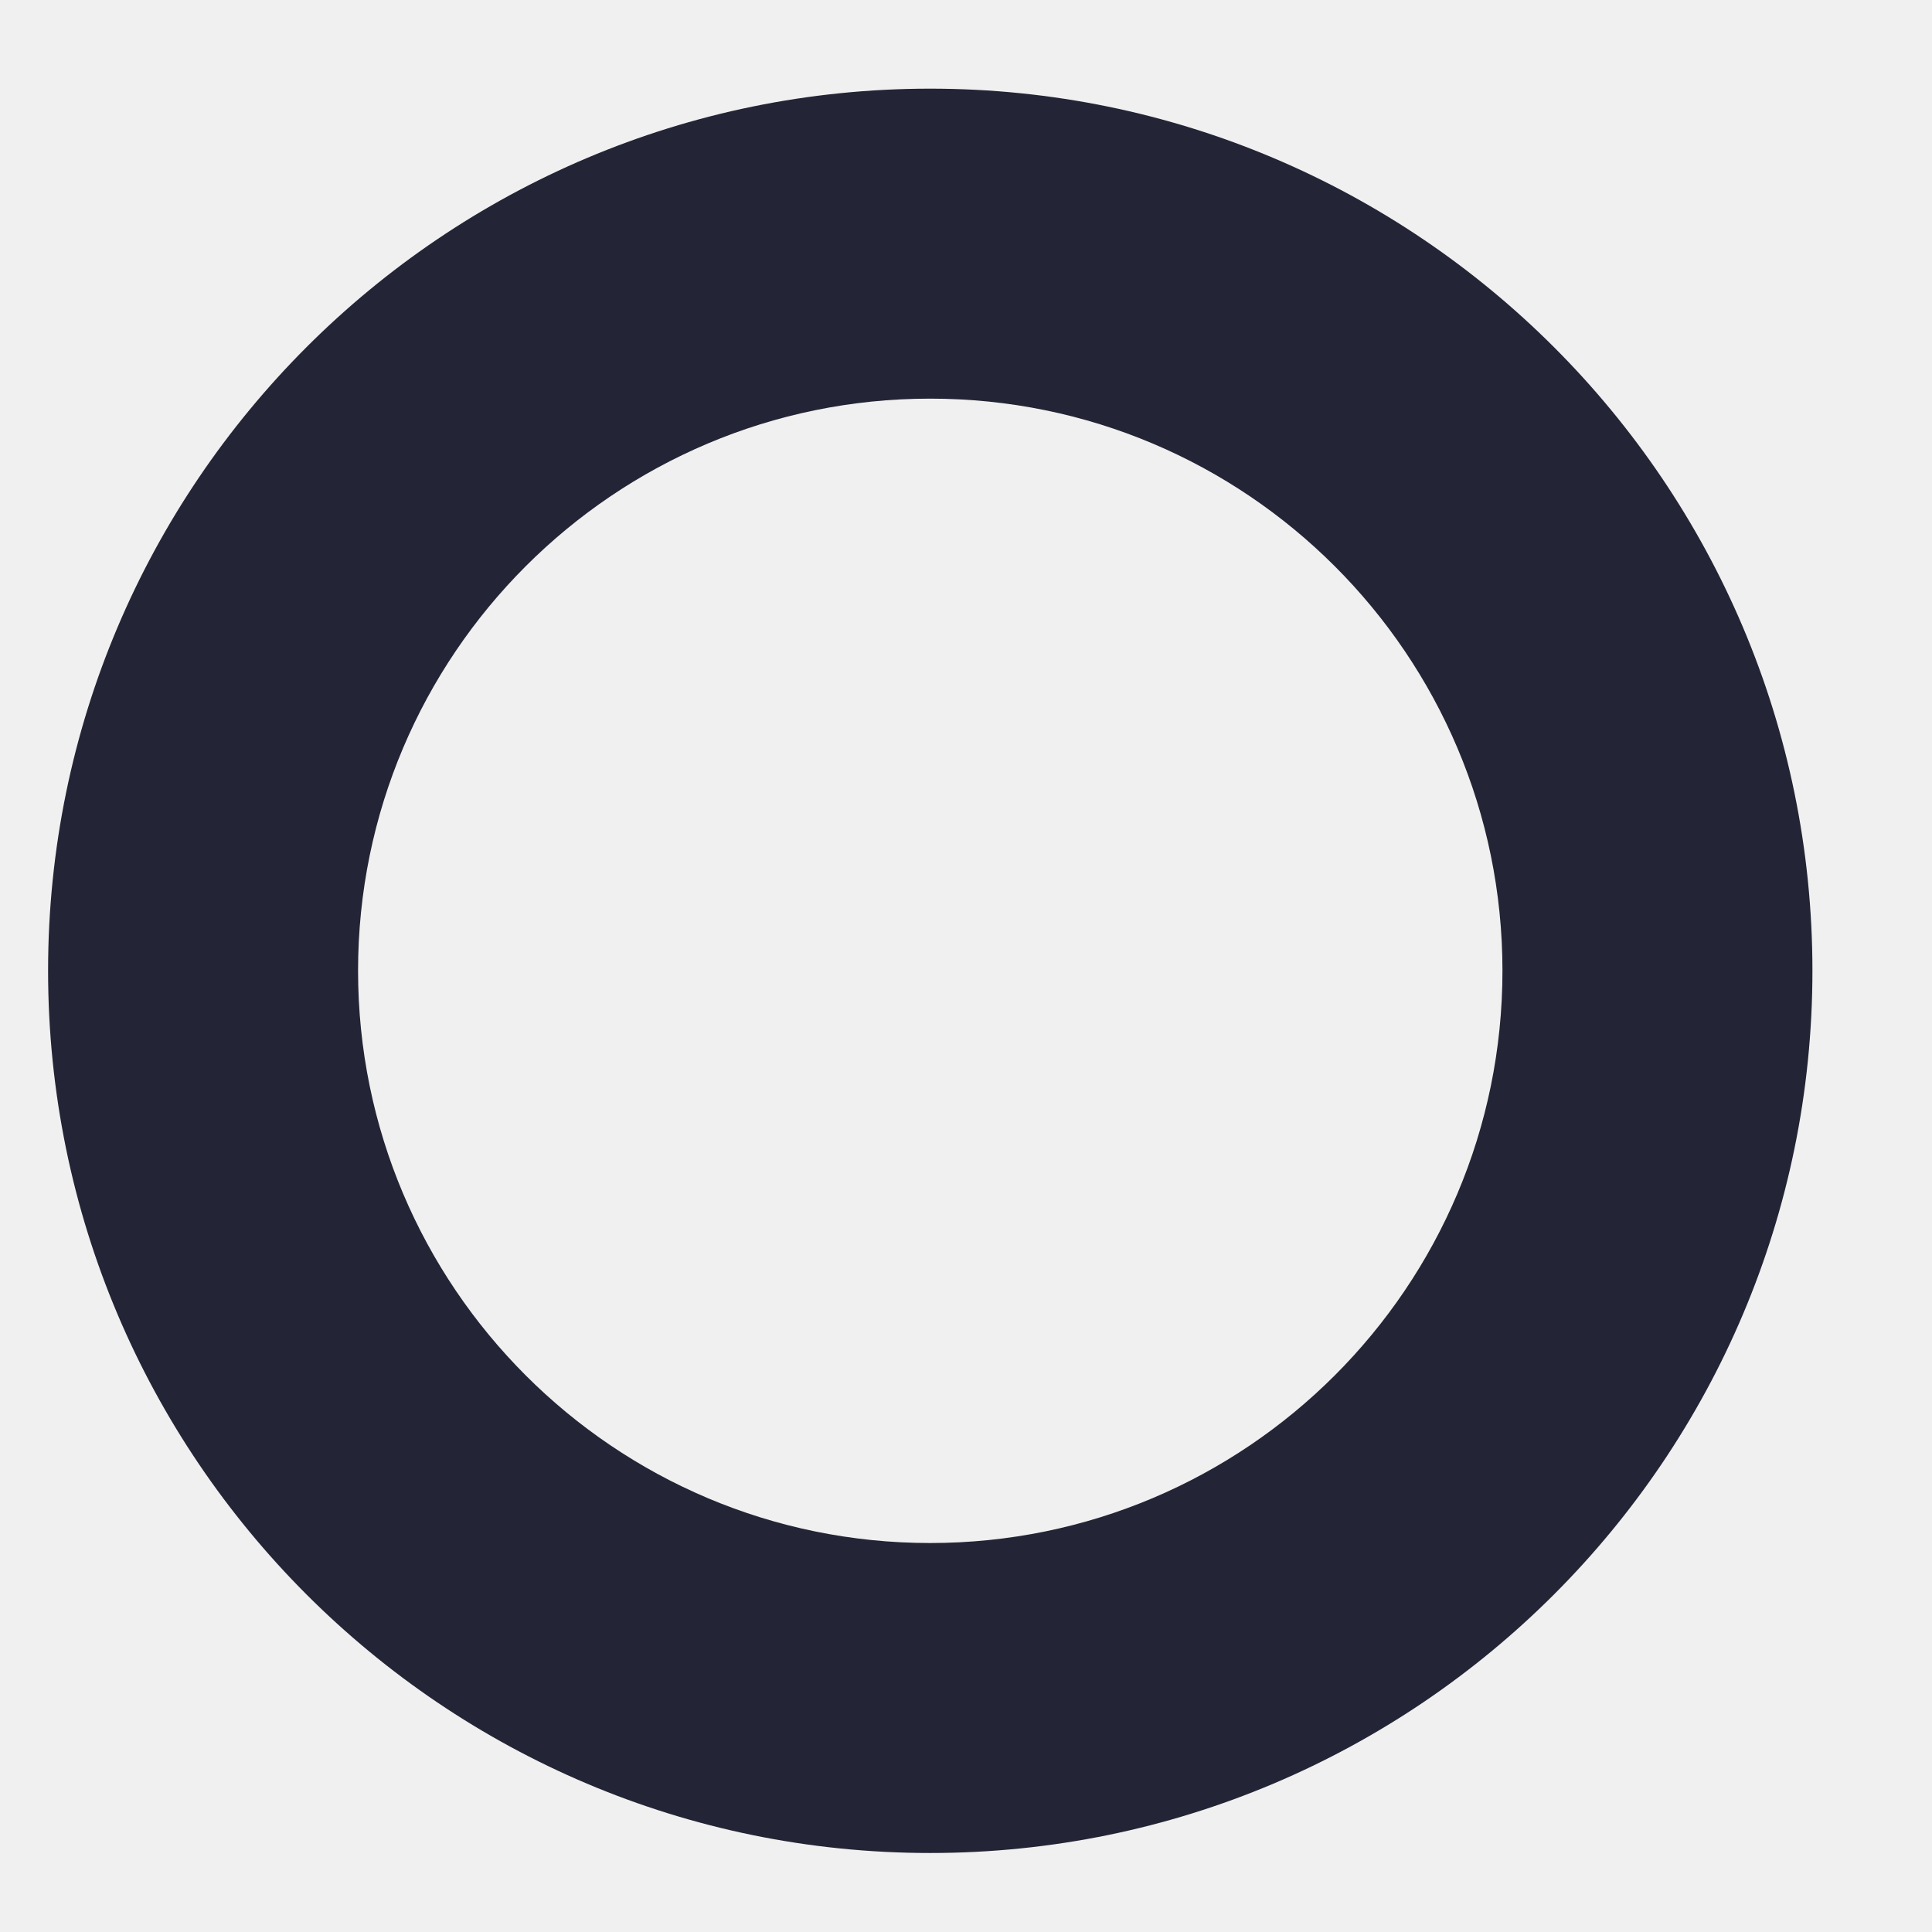
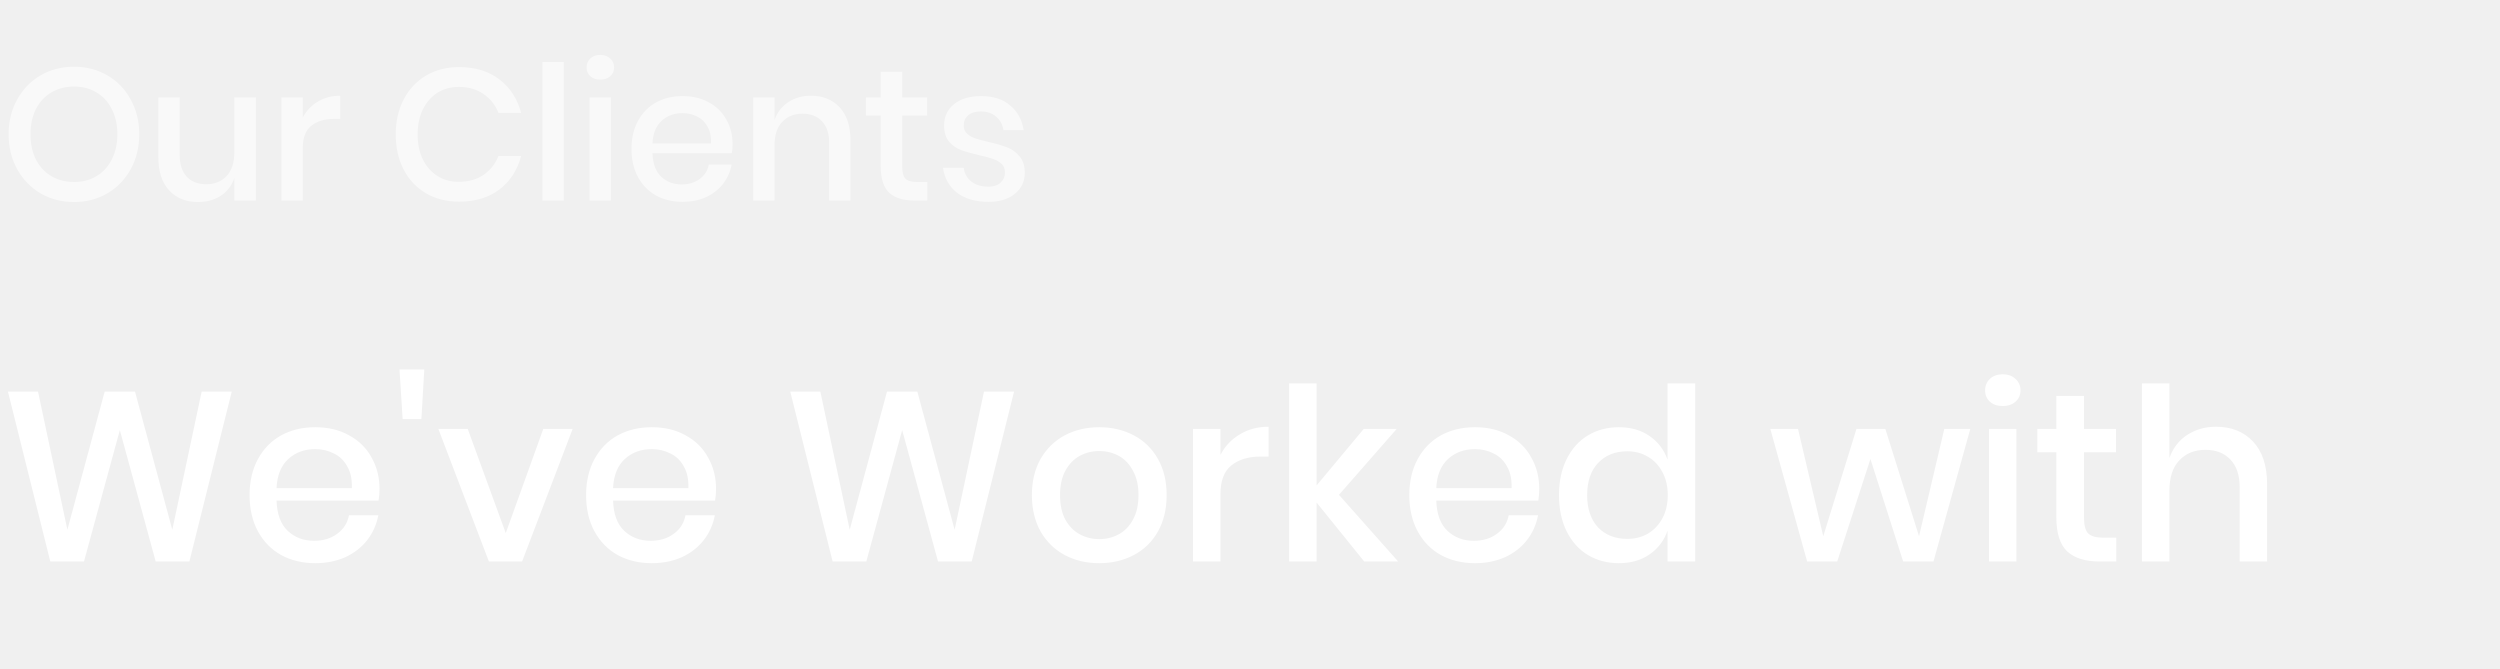
- <svg xmlns="http://www.w3.org/2000/svg" width="9" height="9" viewBox="0 0 9 9" fill="none">
-   <path d="M4.333 0.413C2.065 0.413 0.224 2.254 0.224 4.522C0.224 6.791 2.065 8.632 4.333 8.632C6.602 8.632 8.443 6.791 8.443 4.522C8.443 2.254 6.602 0.413 4.333 0.413ZM4.333 7.188C2.862 7.188 1.668 5.994 1.668 4.522C1.668 3.051 2.862 1.857 4.333 1.857C5.805 1.857 6.999 3.051 6.999 4.522C6.999 5.994 5.805 7.188 4.333 7.188Z" fill="#232536" />
+ <svg xmlns="http://www.w3.org/2000/svg" width="187" height="50" viewBox="0 0 187 50" fill="none">
+   <path d="M17.334 29.292L14.166 42H11.646L8.964 32.172L6.282 42H3.762L0.594 29.292H2.844L5.04 39.624L7.83 29.292H10.098L12.888 39.624L15.084 29.292H17.334ZM28.388 36.564C28.388 36.9 28.364 37.194 28.316 37.446H20.684C20.72 38.466 21.002 39.222 21.53 39.714C22.058 40.206 22.712 40.452 23.492 40.452C24.176 40.452 24.752 40.278 25.22 39.93C25.7 39.582 25.994 39.12 26.102 38.544H28.298C28.166 39.24 27.89 39.858 27.47 40.398C27.05 40.938 26.504 41.364 25.832 41.676C25.16 41.976 24.41 42.126 23.582 42.126C22.622 42.126 21.77 41.922 21.026 41.514C20.294 41.106 19.718 40.518 19.298 39.75C18.878 38.982 18.668 38.076 18.668 37.032C18.668 36 18.878 35.1 19.298 34.332C19.718 33.564 20.294 32.976 21.026 32.568C21.77 32.16 22.622 31.956 23.582 31.956C24.554 31.956 25.4 32.16 26.12 32.568C26.852 32.964 27.41 33.516 27.794 34.224C28.19 34.92 28.388 35.7 28.388 36.564ZM26.318 36.51C26.342 35.862 26.228 35.322 25.976 34.89C25.736 34.446 25.4 34.122 24.968 33.918C24.548 33.702 24.086 33.594 23.582 33.594C22.778 33.594 22.106 33.84 21.566 34.332C21.026 34.824 20.732 35.55 20.684 36.51H26.318ZM31.737 27.636L31.521 31.344H30.117L29.883 27.636H31.737ZM37.83 39.876L40.638 32.082H42.834L39.053 42H36.569L32.789 32.082H34.986L37.83 39.876ZM53.56 36.564C53.56 36.9 53.536 37.194 53.488 37.446H45.856C45.892 38.466 46.174 39.222 46.702 39.714C47.23 40.206 47.884 40.452 48.664 40.452C49.348 40.452 49.924 40.278 50.392 39.93C50.872 39.582 51.166 39.12 51.274 38.544H53.47C53.338 39.24 53.062 39.858 52.642 40.398C52.222 40.938 51.676 41.364 51.004 41.676C50.332 41.976 49.582 42.126 48.754 42.126C47.794 42.126 46.942 41.922 46.198 41.514C45.466 41.106 44.89 40.518 44.47 39.75C44.05 38.982 43.84 38.076 43.84 37.032C43.84 36 44.05 35.1 44.47 34.332C44.89 33.564 45.466 32.976 46.198 32.568C46.942 32.16 47.794 31.956 48.754 31.956C49.726 31.956 50.572 32.16 51.292 32.568C52.024 32.964 52.582 33.516 52.966 34.224C53.362 34.92 53.56 35.7 53.56 36.564ZM51.49 36.51C51.514 35.862 51.4 35.322 51.148 34.89C50.908 34.446 50.572 34.122 50.14 33.918C49.72 33.702 49.258 33.594 48.754 33.594C47.95 33.594 47.278 33.84 46.738 34.332C46.198 34.824 45.904 35.55 45.856 36.51H51.49ZM75.852 29.292L72.684 42H70.164L67.482 32.172L64.8 42H62.28L59.112 29.292H61.362L63.558 39.624L66.348 29.292H68.616L71.406 39.624L73.602 29.292H75.852ZM82.225 31.956C83.185 31.956 84.049 32.16 84.817 32.568C85.585 32.976 86.185 33.564 86.617 34.332C87.049 35.1 87.265 36 87.265 37.032C87.265 38.076 87.049 38.982 86.617 39.75C86.185 40.518 85.585 41.106 84.817 41.514C84.049 41.922 83.185 42.126 82.225 42.126C81.265 42.126 80.401 41.922 79.633 41.514C78.877 41.106 78.277 40.518 77.833 39.75C77.401 38.97 77.185 38.064 77.185 37.032C77.185 36 77.401 35.1 77.833 34.332C78.277 33.564 78.877 32.976 79.633 32.568C80.401 32.16 81.265 31.956 82.225 31.956ZM82.225 33.738C81.697 33.738 81.211 33.858 80.767 34.098C80.323 34.338 79.963 34.71 79.687 35.214C79.423 35.706 79.291 36.312 79.291 37.032C79.291 37.764 79.423 38.376 79.687 38.868C79.963 39.36 80.323 39.726 80.767 39.966C81.211 40.206 81.697 40.326 82.225 40.326C82.753 40.326 83.239 40.206 83.683 39.966C84.127 39.726 84.481 39.36 84.745 38.868C85.021 38.376 85.159 37.764 85.159 37.032C85.159 36.312 85.021 35.706 84.745 35.214C84.481 34.71 84.127 34.338 83.683 34.098C83.239 33.858 82.753 33.738 82.225 33.738ZM91.29 34.026C91.626 33.378 92.106 32.868 92.73 32.496C93.354 32.112 94.074 31.92 94.89 31.92V34.152H94.278C93.378 34.152 92.652 34.374 92.1 34.818C91.56 35.25 91.29 35.97 91.29 36.978V42H89.238V32.082H91.29V34.026ZM102.044 42L98.48 37.59V42H96.427V28.68H98.48V36.312L102.008 32.082H104.474L100.154 37.014L104.582 42H102.044ZM115.136 36.564C115.136 36.9 115.112 37.194 115.064 37.446H107.432C107.468 38.466 107.75 39.222 108.278 39.714C108.806 40.206 109.46 40.452 110.24 40.452C110.924 40.452 111.5 40.278 111.968 39.93C112.448 39.582 112.742 39.12 112.85 38.544H115.046C114.914 39.24 114.638 39.858 114.218 40.398C113.798 40.938 113.252 41.364 112.58 41.676C111.908 41.976 111.158 42.126 110.33 42.126C109.37 42.126 108.518 41.922 107.774 41.514C107.042 41.106 106.466 40.518 106.046 39.75C105.626 38.982 105.416 38.076 105.416 37.032C105.416 36 105.626 35.1 106.046 34.332C106.466 33.564 107.042 32.976 107.774 32.568C108.518 32.16 109.37 31.956 110.33 31.956C111.302 31.956 112.148 32.16 112.868 32.568C113.6 32.964 114.158 33.516 114.542 34.224C114.938 34.92 115.136 35.7 115.136 36.564ZM113.066 36.51C113.09 35.862 112.976 35.322 112.724 34.89C112.484 34.446 112.148 34.122 111.716 33.918C111.296 33.702 110.834 33.594 110.33 33.594C109.526 33.594 108.854 33.84 108.314 34.332C107.774 34.824 107.48 35.55 107.432 36.51H113.066ZM121.095 31.956C121.995 31.956 122.763 32.178 123.399 32.622C124.035 33.066 124.479 33.654 124.731 34.386V28.68H126.801V42H124.731V39.696C124.479 40.428 124.035 41.016 123.399 41.46C122.763 41.904 121.995 42.126 121.095 42.126C120.231 42.126 119.457 41.922 118.773 41.514C118.101 41.106 117.573 40.518 117.189 39.75C116.805 38.982 116.613 38.076 116.613 37.032C116.613 36 116.805 35.1 117.189 34.332C117.573 33.564 118.101 32.976 118.773 32.568C119.457 32.16 120.231 31.956 121.095 31.956ZM121.725 33.756C120.813 33.756 120.081 34.05 119.529 34.638C118.989 35.214 118.719 36.012 118.719 37.032C118.719 38.052 118.989 38.856 119.529 39.444C120.081 40.02 120.813 40.308 121.725 40.308C122.301 40.308 122.817 40.176 123.273 39.912C123.729 39.636 124.089 39.252 124.353 38.76C124.617 38.268 124.749 37.692 124.749 37.032C124.749 36.384 124.617 35.814 124.353 35.322C124.089 34.818 123.729 34.434 123.273 34.17C122.817 33.894 122.301 33.756 121.725 33.756ZM147.378 32.082L144.624 42H142.356L139.908 34.332L137.424 42H135.174L132.42 32.082H134.49L136.38 40.11L138.864 32.082H141.024L143.544 40.11L145.434 32.082H147.378ZM148.487 29.202C148.487 28.854 148.607 28.566 148.847 28.338C149.087 28.11 149.405 27.996 149.801 27.996C150.197 27.996 150.515 28.11 150.755 28.338C151.007 28.566 151.133 28.854 151.133 29.202C151.133 29.55 151.007 29.832 150.755 30.048C150.515 30.264 150.197 30.372 149.801 30.372C149.405 30.372 149.087 30.264 148.847 30.048C148.607 29.832 148.487 29.55 148.487 29.202ZM150.827 32.082V42H148.775V32.082H150.827ZM158.296 40.218V42H157.036C155.98 42 155.176 41.748 154.624 41.244C154.084 40.728 153.814 39.876 153.814 38.688V33.828H152.392V32.082H153.814V29.616H155.884V32.082H158.278V33.828H155.884V38.724C155.884 39.288 155.986 39.678 156.19 39.894C156.406 40.11 156.778 40.218 157.306 40.218H158.296ZM165.763 31.92C166.915 31.92 167.839 32.292 168.535 33.036C169.231 33.78 169.579 34.842 169.579 36.222V42H167.527V36.438C167.527 35.55 167.299 34.866 166.843 34.386C166.387 33.894 165.763 33.648 164.971 33.648C164.155 33.648 163.501 33.912 163.009 34.44C162.517 34.956 162.271 35.718 162.271 36.726V42H160.219V28.68H162.271V34.26C162.535 33.516 162.979 32.94 163.603 32.532C164.227 32.124 164.947 31.92 165.763 31.92Z" fill="white" />
+   <path opacity="0.6" d="M5.544 4.99C6.459 4.99 7.285 5.205 8.022 5.634C8.769 6.063 9.352 6.665 9.772 7.44C10.201 8.205 10.416 9.073 10.416 10.044C10.416 11.015 10.201 11.887 9.772 12.662C9.352 13.427 8.769 14.029 8.022 14.468C7.285 14.897 6.459 15.112 5.544 15.112C4.62 15.112 3.785 14.897 3.038 14.468C2.301 14.029 1.717 13.427 1.288 12.662C0.859 11.887 0.644 11.015 0.644 10.044C0.644 9.073 0.859 8.205 1.288 7.44C1.717 6.665 2.301 6.063 3.038 5.634C3.785 5.205 4.62 4.99 5.544 4.99ZM5.544 6.474C4.909 6.474 4.345 6.619 3.85 6.908C3.355 7.197 2.968 7.613 2.688 8.154C2.417 8.695 2.282 9.325 2.282 10.044C2.282 10.763 2.417 11.393 2.688 11.934C2.968 12.475 3.355 12.891 3.85 13.18C4.345 13.469 4.909 13.614 5.544 13.614C6.169 13.614 6.725 13.469 7.21 13.18C7.705 12.891 8.087 12.475 8.358 11.934C8.638 11.393 8.778 10.763 8.778 10.044C8.778 9.325 8.638 8.695 8.358 8.154C8.087 7.613 7.705 7.197 7.21 6.908C6.725 6.619 6.169 6.474 5.544 6.474ZM19.139 7.286V15H17.529V13.32C17.332 13.889 16.992 14.333 16.506 14.65C16.021 14.958 15.457 15.112 14.812 15.112C13.916 15.112 13.198 14.823 12.656 14.244C12.115 13.665 11.845 12.839 11.845 11.766V7.286H13.441V11.598C13.441 12.298 13.618 12.839 13.973 13.222C14.327 13.595 14.812 13.782 15.428 13.782C16.063 13.782 16.572 13.577 16.954 13.166C17.337 12.755 17.529 12.158 17.529 11.374V7.286H19.139ZM22.646 8.798C22.907 8.294 23.281 7.897 23.766 7.608C24.251 7.309 24.811 7.16 25.446 7.16V8.896H24.97C24.27 8.896 23.705 9.069 23.276 9.414C22.856 9.75 22.646 10.31 22.646 11.094V15H21.05V7.286H22.646V8.798ZM34.333 5.018C35.546 5.018 36.554 5.326 37.357 5.942C38.16 6.558 38.701 7.393 38.981 8.448H37.287C37.054 7.851 36.68 7.379 36.167 7.034C35.663 6.679 35.042 6.502 34.305 6.502C33.717 6.502 33.19 6.647 32.723 6.936C32.266 7.225 31.902 7.641 31.631 8.182C31.37 8.714 31.239 9.339 31.239 10.058C31.239 10.767 31.37 11.393 31.631 11.934C31.902 12.466 32.266 12.877 32.723 13.166C33.19 13.455 33.717 13.6 34.305 13.6C35.042 13.6 35.663 13.427 36.167 13.082C36.68 12.727 37.054 12.256 37.287 11.668H38.981C38.701 12.723 38.16 13.558 37.357 14.174C36.554 14.781 35.546 15.084 34.333 15.084C33.4 15.084 32.574 14.874 31.855 14.454C31.136 14.025 30.581 13.432 30.189 12.676C29.797 11.911 29.601 11.038 29.601 10.058C29.601 9.078 29.797 8.21 30.189 7.454C30.581 6.689 31.136 6.091 31.855 5.662C32.574 5.233 33.4 5.018 34.333 5.018ZM42.169 4.64V15H40.573V4.64H42.169ZM43.877 5.046C43.877 4.775 43.97 4.551 44.157 4.374C44.343 4.197 44.591 4.108 44.899 4.108C45.207 4.108 45.454 4.197 45.641 4.374C45.837 4.551 45.935 4.775 45.935 5.046C45.935 5.317 45.837 5.536 45.641 5.704C45.454 5.872 45.207 5.956 44.899 5.956C44.591 5.956 44.343 5.872 44.157 5.704C43.97 5.536 43.877 5.317 43.877 5.046ZM45.697 7.286V15H44.101V7.286H45.697ZM54.796 10.772C54.796 11.033 54.777 11.262 54.74 11.458H48.804C48.832 12.251 49.051 12.839 49.462 13.222C49.873 13.605 50.381 13.796 50.988 13.796C51.52 13.796 51.968 13.661 52.332 13.39C52.705 13.119 52.934 12.76 53.018 12.312H54.726C54.623 12.853 54.409 13.334 54.082 13.754C53.755 14.174 53.331 14.505 52.808 14.748C52.285 14.981 51.702 15.098 51.058 15.098C50.311 15.098 49.649 14.939 49.07 14.622C48.501 14.305 48.053 13.847 47.726 13.25C47.399 12.653 47.236 11.948 47.236 11.136C47.236 10.333 47.399 9.633 47.726 9.036C48.053 8.439 48.501 7.981 49.07 7.664C49.649 7.347 50.311 7.188 51.058 7.188C51.814 7.188 52.472 7.347 53.032 7.664C53.601 7.972 54.035 8.401 54.334 8.952C54.642 9.493 54.796 10.1 54.796 10.772ZM53.186 10.73C53.205 10.226 53.116 9.806 52.92 9.47C52.733 9.125 52.472 8.873 52.136 8.714C51.809 8.546 51.45 8.462 51.058 8.462C50.433 8.462 49.91 8.653 49.49 9.036C49.07 9.419 48.841 9.983 48.804 10.73H53.186ZM60.649 7.16C61.545 7.16 62.264 7.449 62.805 8.028C63.346 8.607 63.617 9.433 63.617 10.506V15H62.021V10.674C62.021 9.983 61.844 9.451 61.489 9.078C61.134 8.695 60.649 8.504 60.033 8.504C59.398 8.504 58.89 8.709 58.507 9.12C58.124 9.521 57.933 10.114 57.933 10.898V15H56.337V7.286H57.933V8.98C58.138 8.401 58.484 7.953 58.969 7.636C59.454 7.319 60.014 7.16 60.649 7.16ZM69.362 13.614V15H68.382C67.56 15 66.935 14.804 66.506 14.412C66.086 14.011 65.876 13.348 65.876 12.424V8.644H64.77V7.286H65.876V5.368H67.486V7.286H69.348V8.644H67.486V12.452C67.486 12.891 67.565 13.194 67.724 13.362C67.892 13.53 68.181 13.614 68.592 13.614H69.362ZM73.391 7.188C74.296 7.188 75.019 7.421 75.561 7.888C76.111 8.345 76.447 8.961 76.569 9.736H75.057C74.991 9.316 74.809 8.98 74.511 8.728C74.221 8.467 73.834 8.336 73.349 8.336C72.947 8.336 72.635 8.434 72.411 8.63C72.196 8.817 72.089 9.073 72.089 9.4C72.089 9.643 72.168 9.839 72.327 9.988C72.485 10.137 72.681 10.254 72.915 10.338C73.157 10.422 73.498 10.515 73.937 10.618C74.515 10.749 74.982 10.884 75.337 11.024C75.701 11.164 76.009 11.388 76.261 11.696C76.522 11.995 76.653 12.405 76.653 12.928C76.653 13.572 76.405 14.095 75.911 14.496C75.425 14.897 74.767 15.098 73.937 15.098C72.975 15.098 72.196 14.874 71.599 14.426C71.011 13.978 70.656 13.353 70.535 12.55H72.089C72.135 12.97 72.322 13.311 72.649 13.572C72.975 13.833 73.405 13.964 73.937 13.964C74.319 13.964 74.618 13.866 74.833 13.67C75.057 13.465 75.169 13.208 75.169 12.9C75.169 12.629 75.085 12.415 74.917 12.256C74.749 12.097 74.539 11.976 74.287 11.892C74.035 11.799 73.689 11.705 73.251 11.612C72.691 11.481 72.233 11.351 71.879 11.22C71.533 11.089 71.235 10.879 70.983 10.59C70.74 10.291 70.619 9.89 70.619 9.386C70.619 8.733 70.861 8.205 71.347 7.804C71.841 7.393 72.523 7.188 73.391 7.188Z" fill="white" />
</svg>
